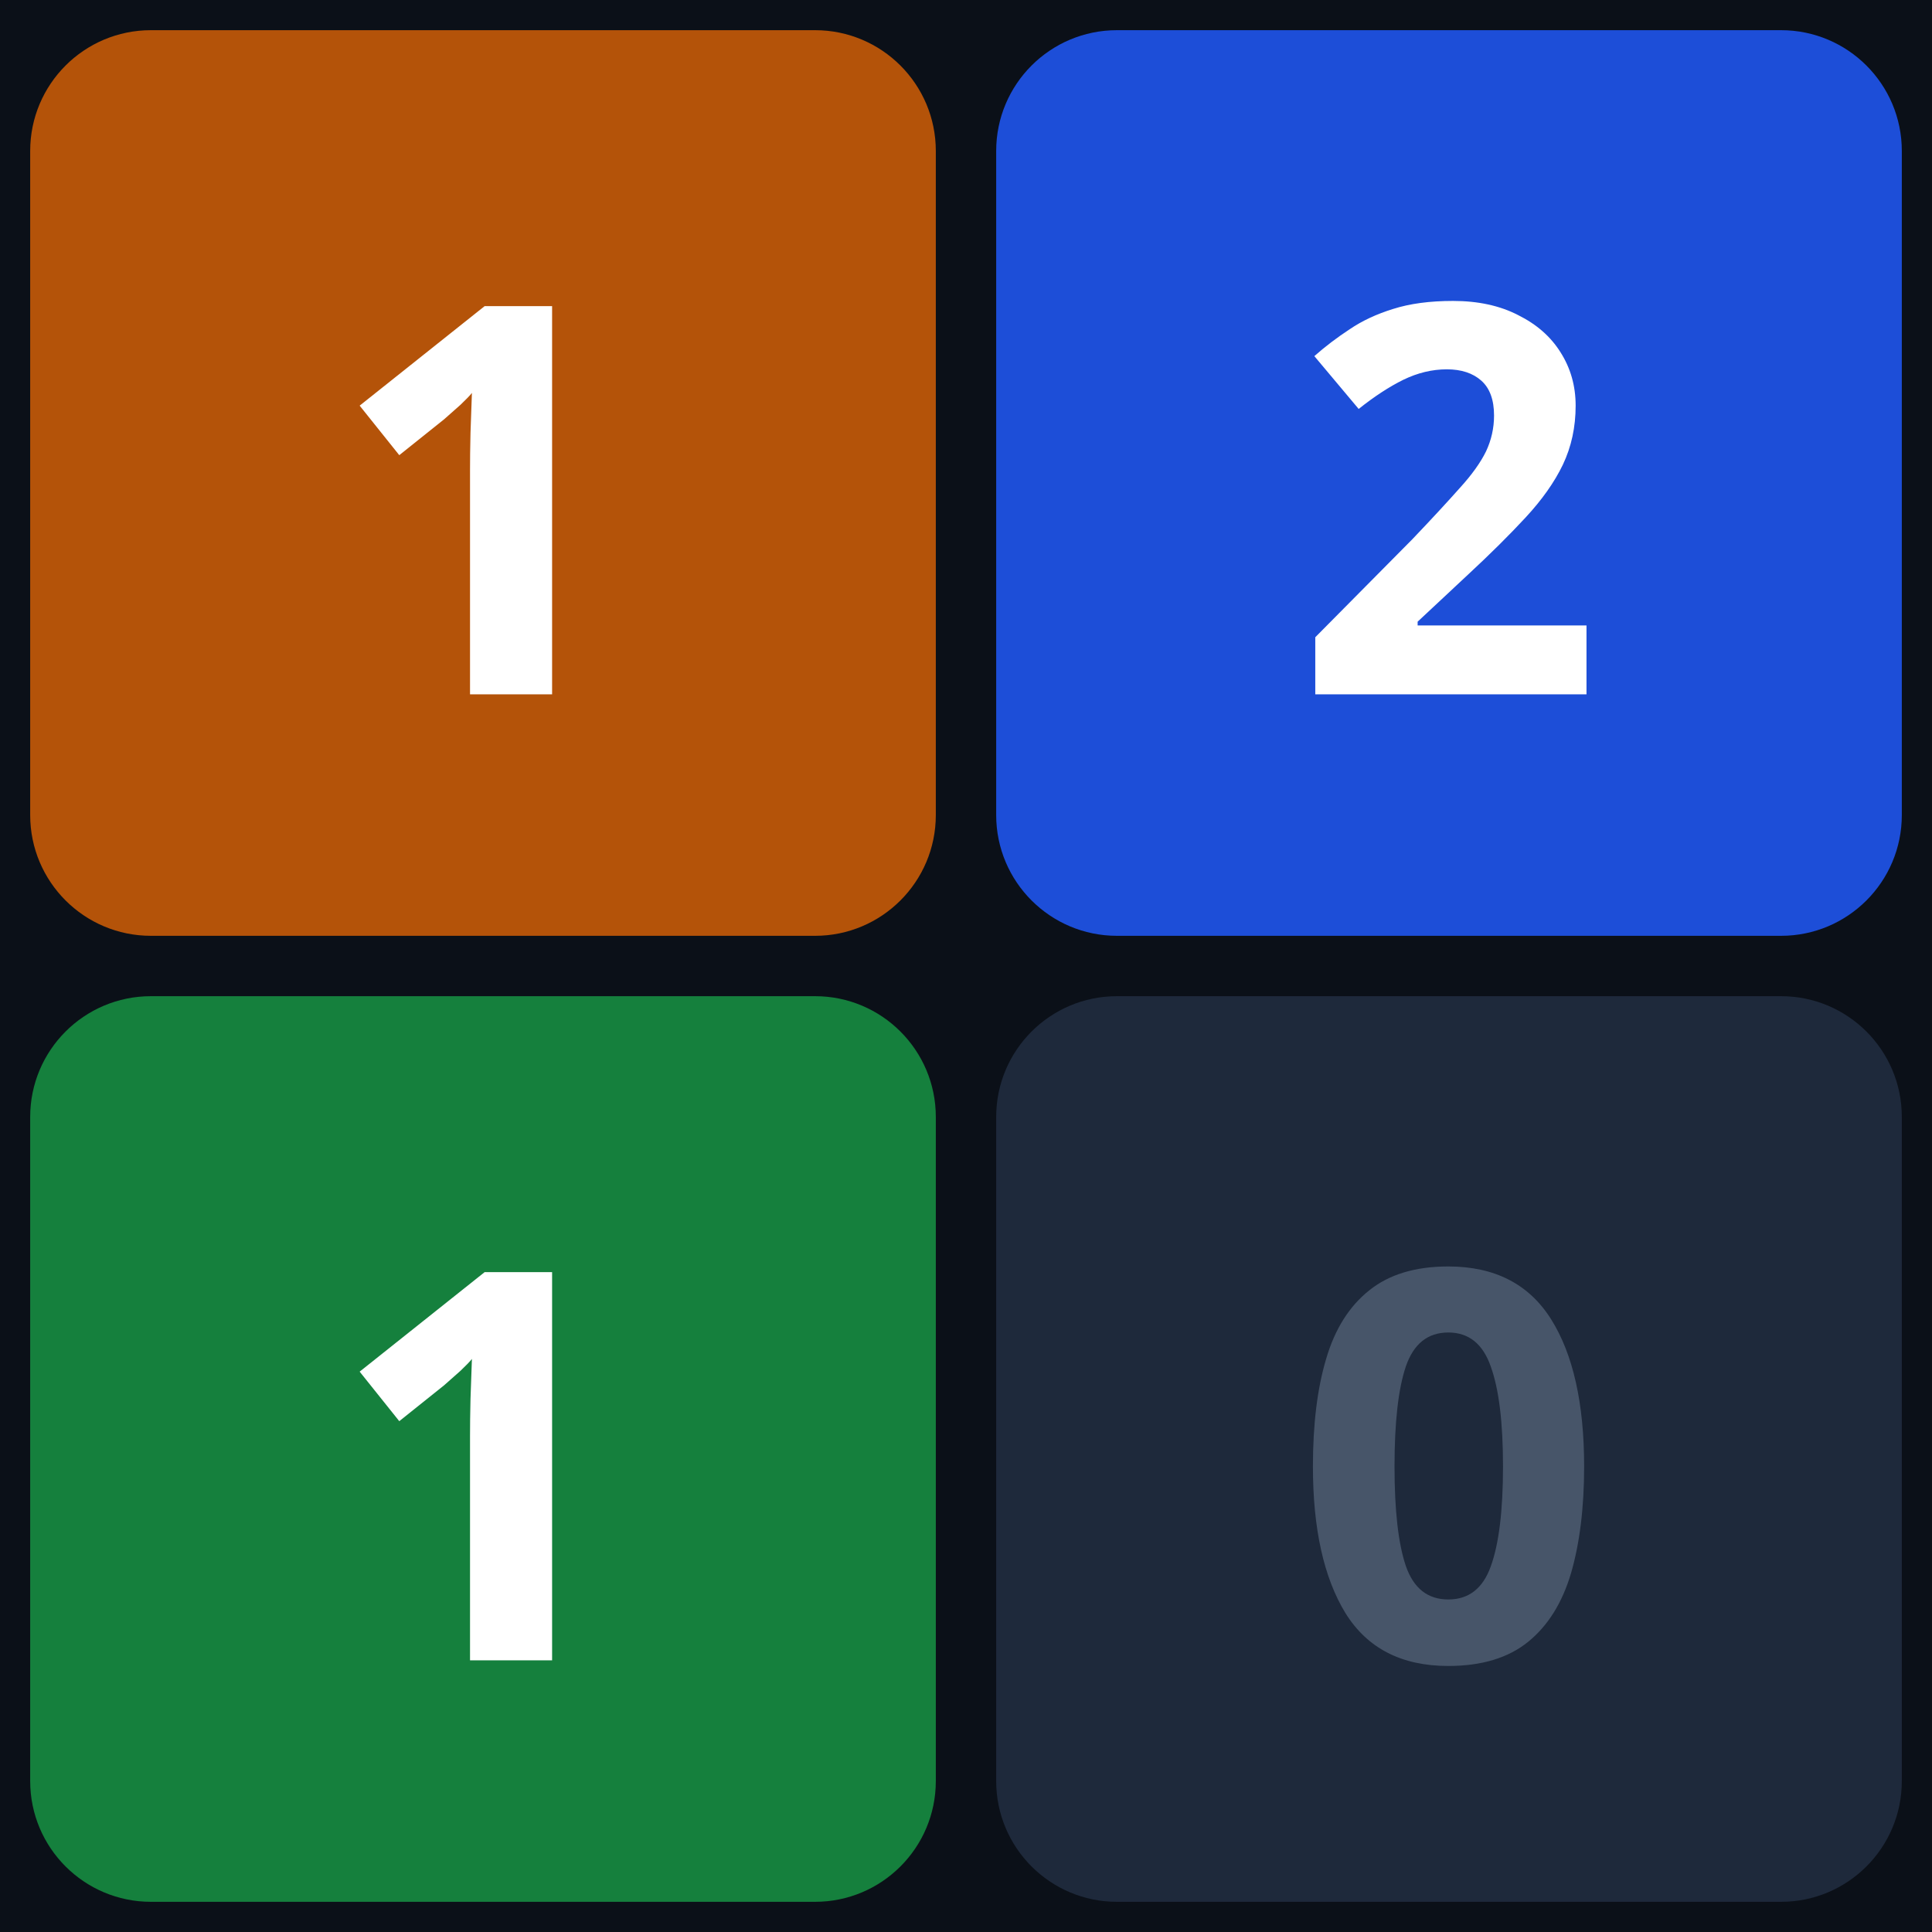
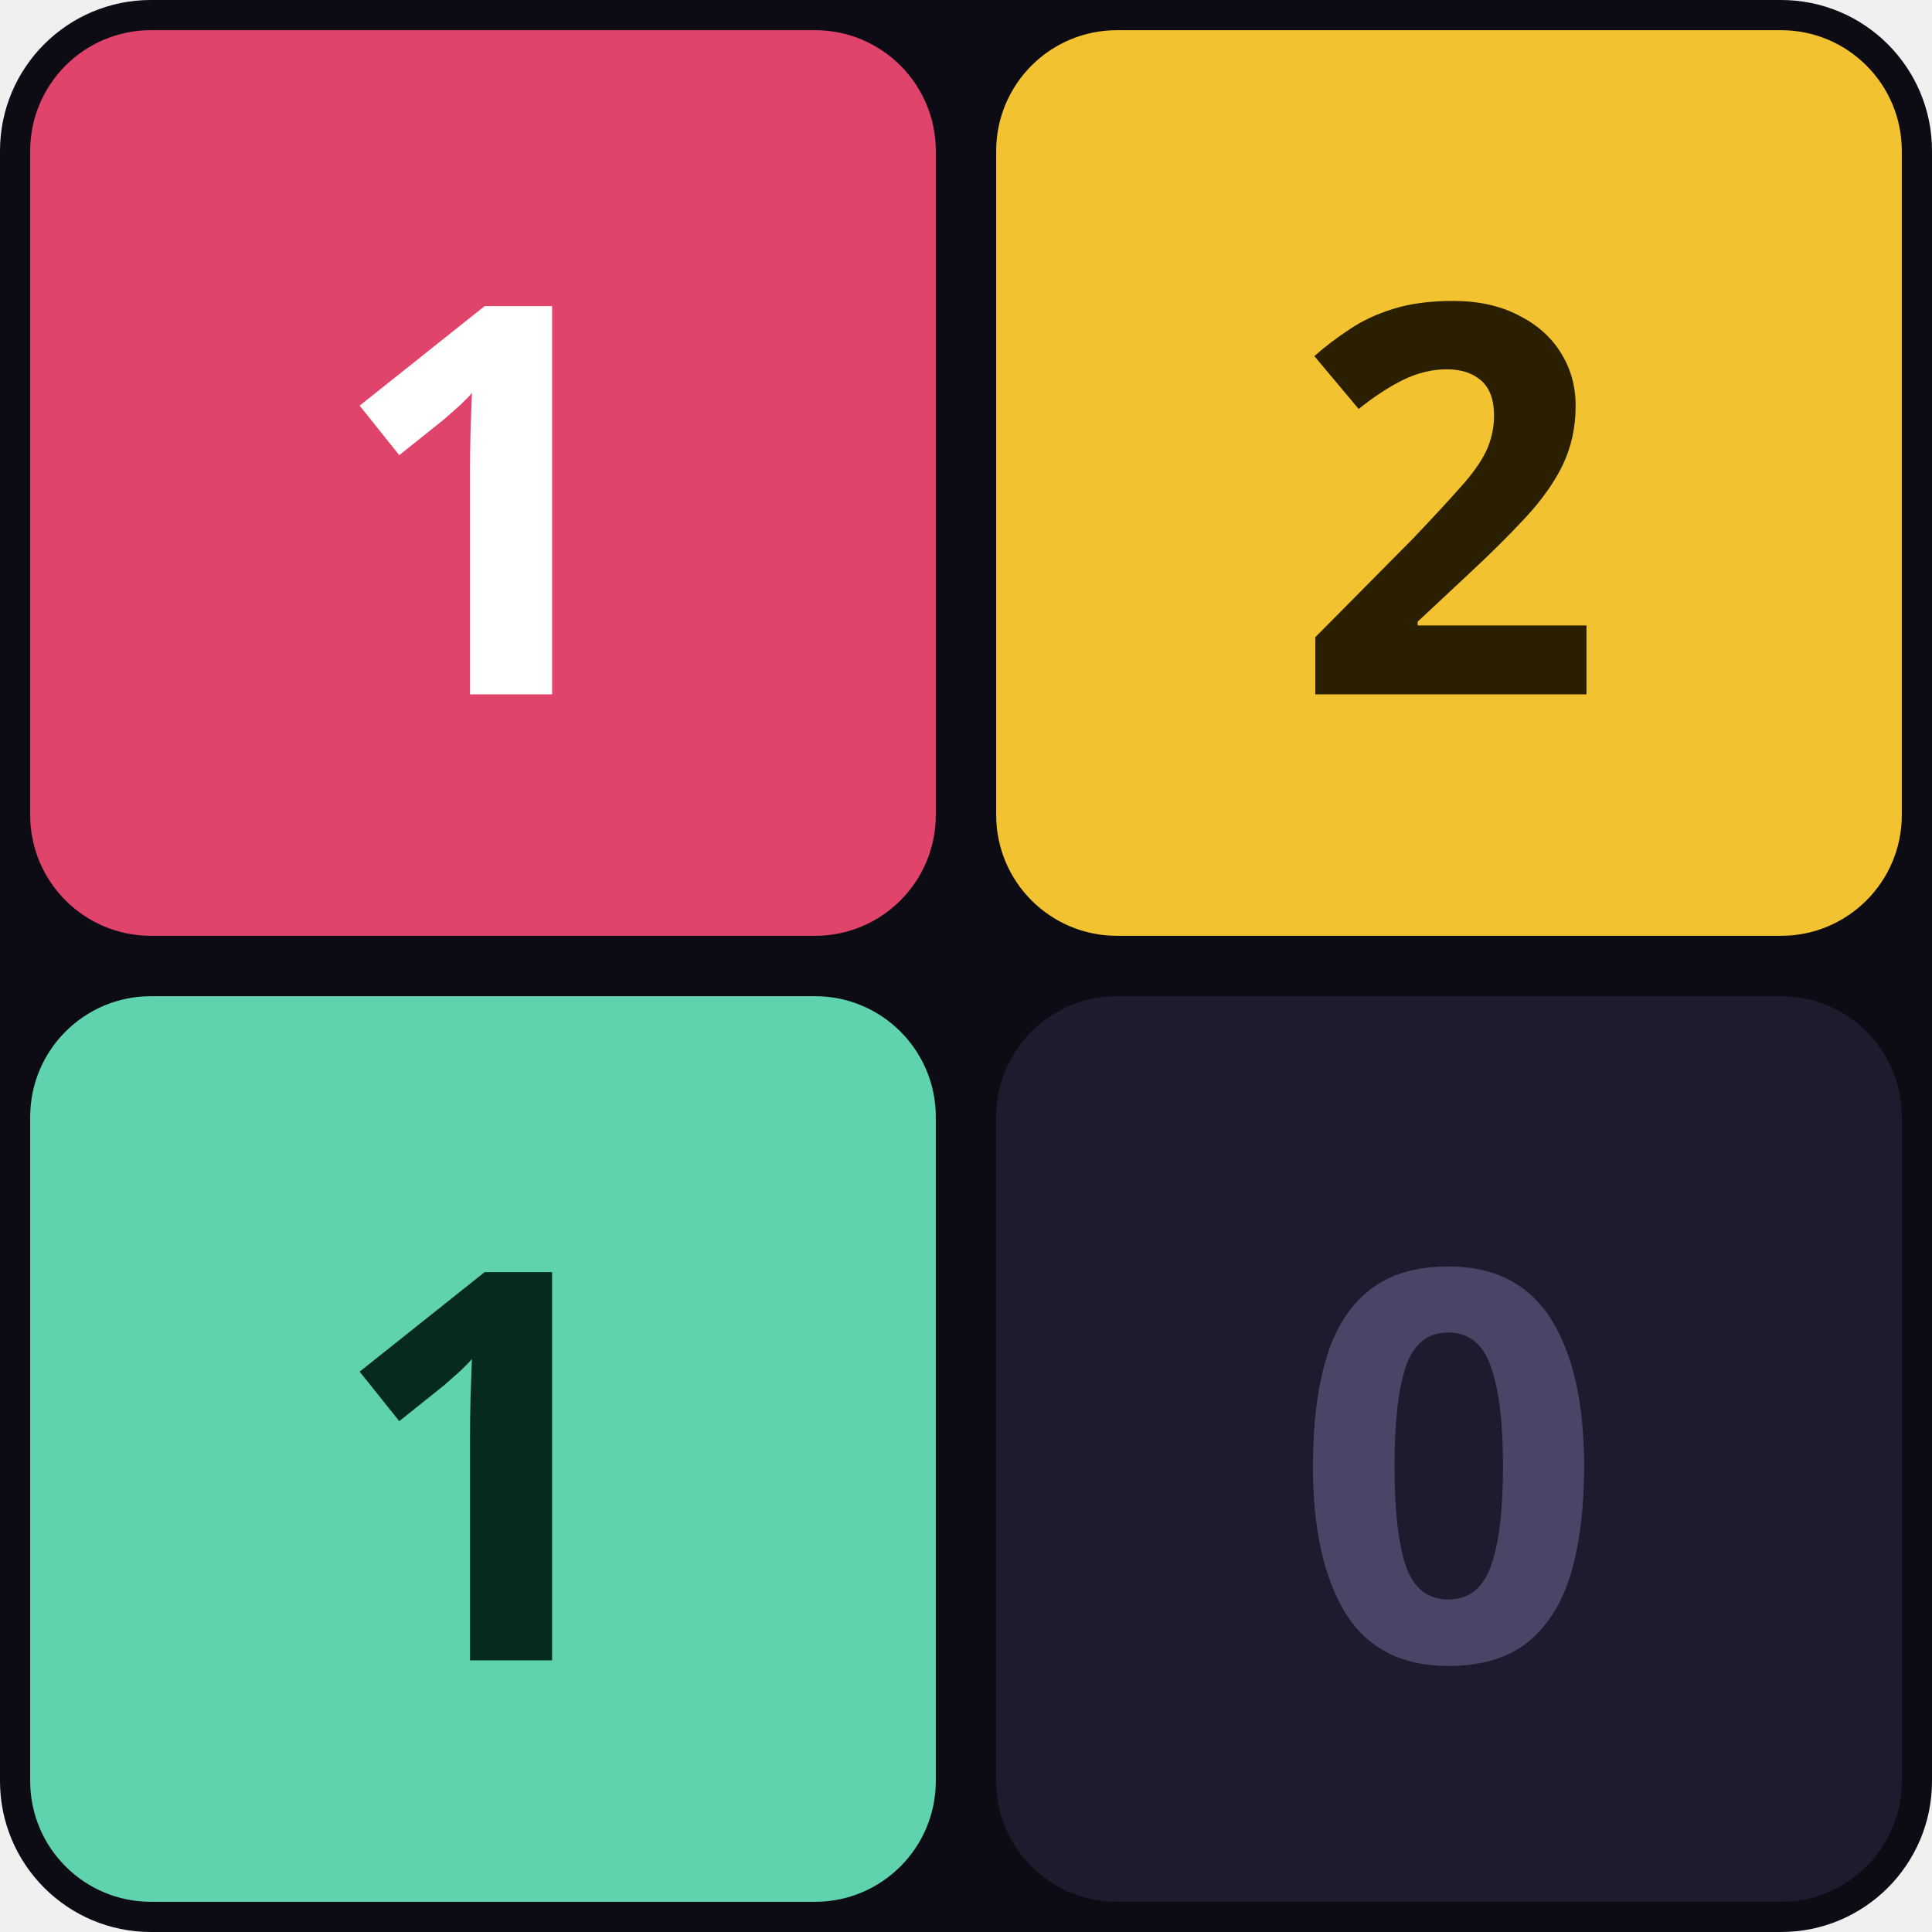
<svg xmlns="http://www.w3.org/2000/svg" width="128" height="128" viewBox="0 0 64 64">
-   <rect width="64" height="64" fill="#0b1018" />
-   <rect x="1" y="1" width="30" height="30" rx="4" fill="#b45309" />
-   <text x="16" y="23" font-family="'Hiragino Sans','Hiragino Kaku Gothic ProN','Yu Gothic UI','Meiryo',sans-serif" font-size="18" font-weight="800" fill="#ffffff" text-anchor="middle">1</text>
-   <rect x="33" y="1" width="30" height="30" rx="4" fill="#1d4ed8" />
-   <text x="48" y="23" font-family="'Hiragino Sans','Hiragino Kaku Gothic ProN','Yu Gothic UI','Meiryo',sans-serif" font-size="18" font-weight="800" fill="#ffffff" text-anchor="middle">2</text>
-   <rect x="1" y="33" width="30" height="30" rx="4" fill="#15803d" />
-   <text x="16" y="55" font-family="'Hiragino Sans','Hiragino Kaku Gothic ProN','Yu Gothic UI','Meiryo',sans-serif" font-size="18" font-weight="800" fill="#ffffff" text-anchor="middle">1</text>
-   <rect x="33" y="33" width="30" height="30" rx="4" fill="#1e293b" />
-   <text x="48" y="55" font-family="'Hiragino Sans','Hiragino Kaku Gothic ProN','Yu Gothic UI','Meiryo',sans-serif" font-size="18" font-weight="800" fill="#475569" text-anchor="middle">0</text>
+   <rect width="64" height="64" rx="5" fill="#0d0b14" />
+   <rect x="1" y="1" width="30" height="30" rx="4" fill="#e0446b" />
+   <text x="16" y="23" font-family="'Hiragino Sans','Hiragino Kaku Gothic ProN','Yu Gothic UI','Meiryo',sans-serif" font-size="18" font-weight="800" text-anchor="middle" fill="#ffffff">1</text>
+   <rect x="33" y="1" width="30" height="30" rx="4" fill="#f2c230" />
+   <text x="48" y="23" font-family="'Hiragino Sans','Hiragino Kaku Gothic ProN','Yu Gothic UI','Meiryo',sans-serif" font-size="18" font-weight="800" text-anchor="middle" fill="#2a1f00">2</text>
+   <rect x="1" y="33" width="30" height="30" rx="4" fill="#5fd3ae" />
+   <text x="16" y="55" font-family="'Hiragino Sans','Hiragino Kaku Gothic ProN','Yu Gothic UI','Meiryo',sans-serif" font-size="18" font-weight="800" text-anchor="middle" fill="#062a20">1</text>
+   <rect x="33" y="33" width="30" height="30" rx="4" fill="#1e1b2e" />
+   <text x="48" y="55" font-family="'Hiragino Sans','Hiragino Kaku Gothic ProN','Yu Gothic UI','Meiryo',sans-serif" font-size="18" font-weight="800" text-anchor="middle" fill="#4b4466">0</text>
</svg>
